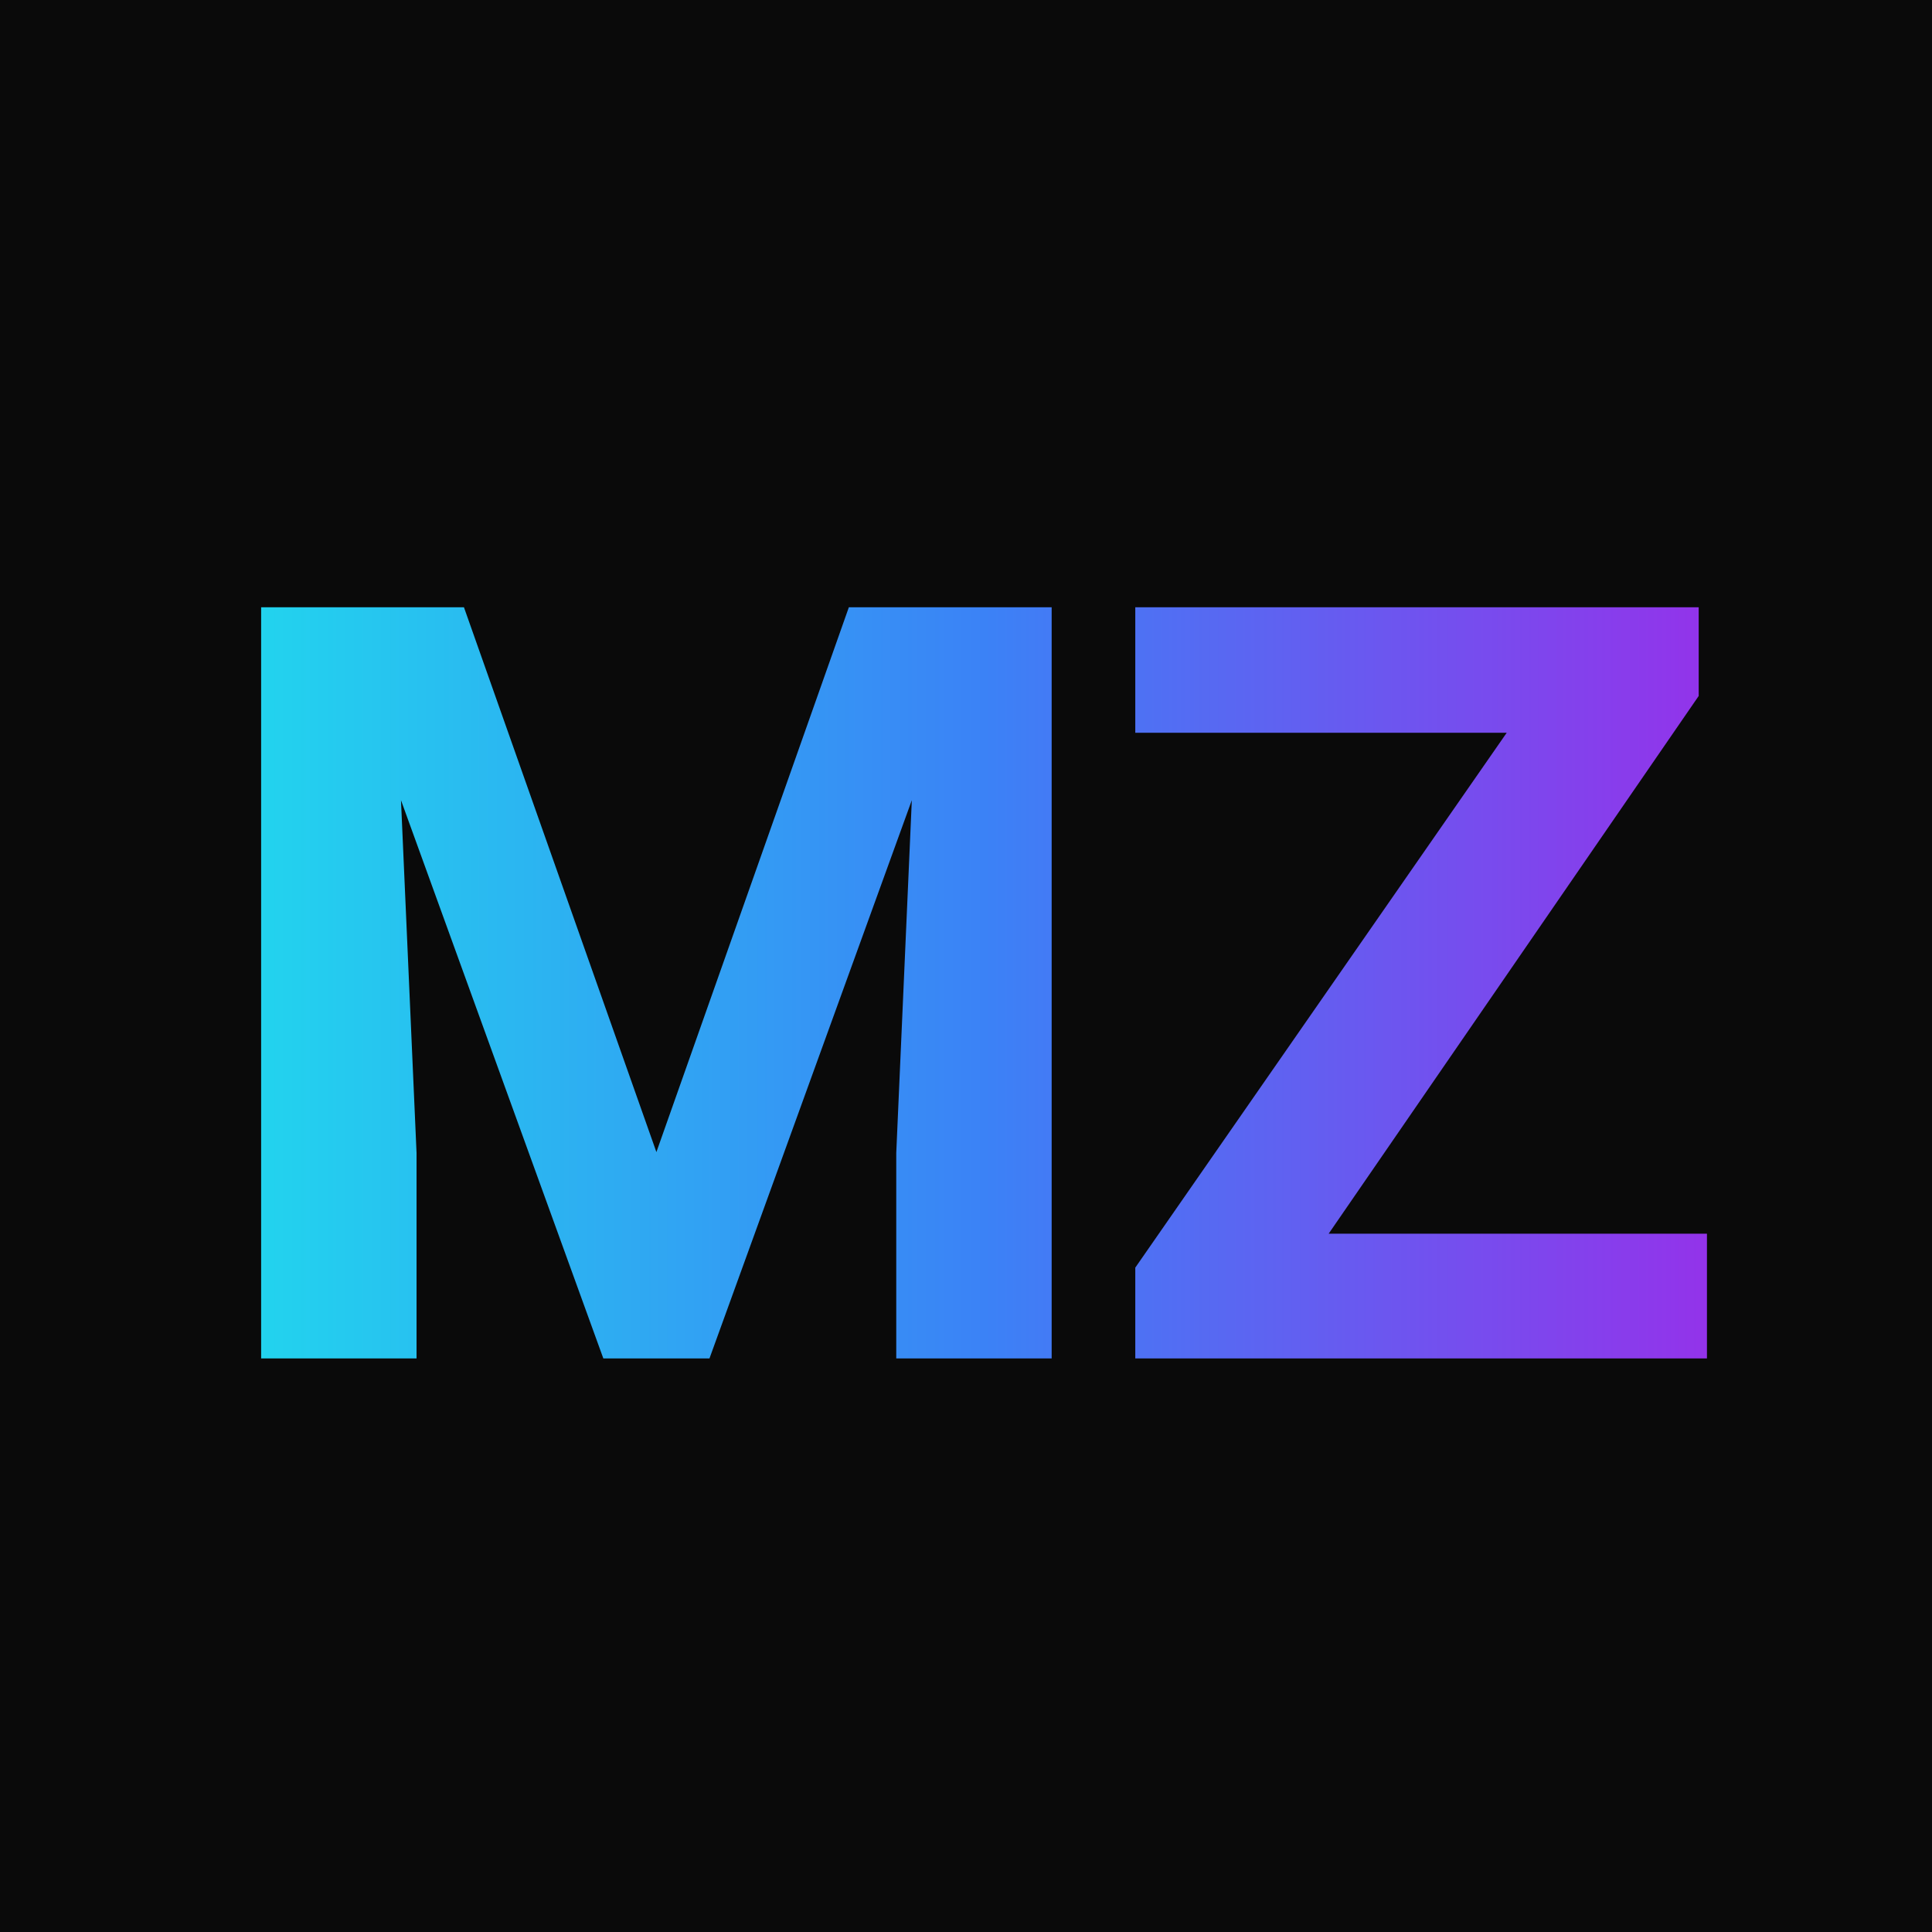
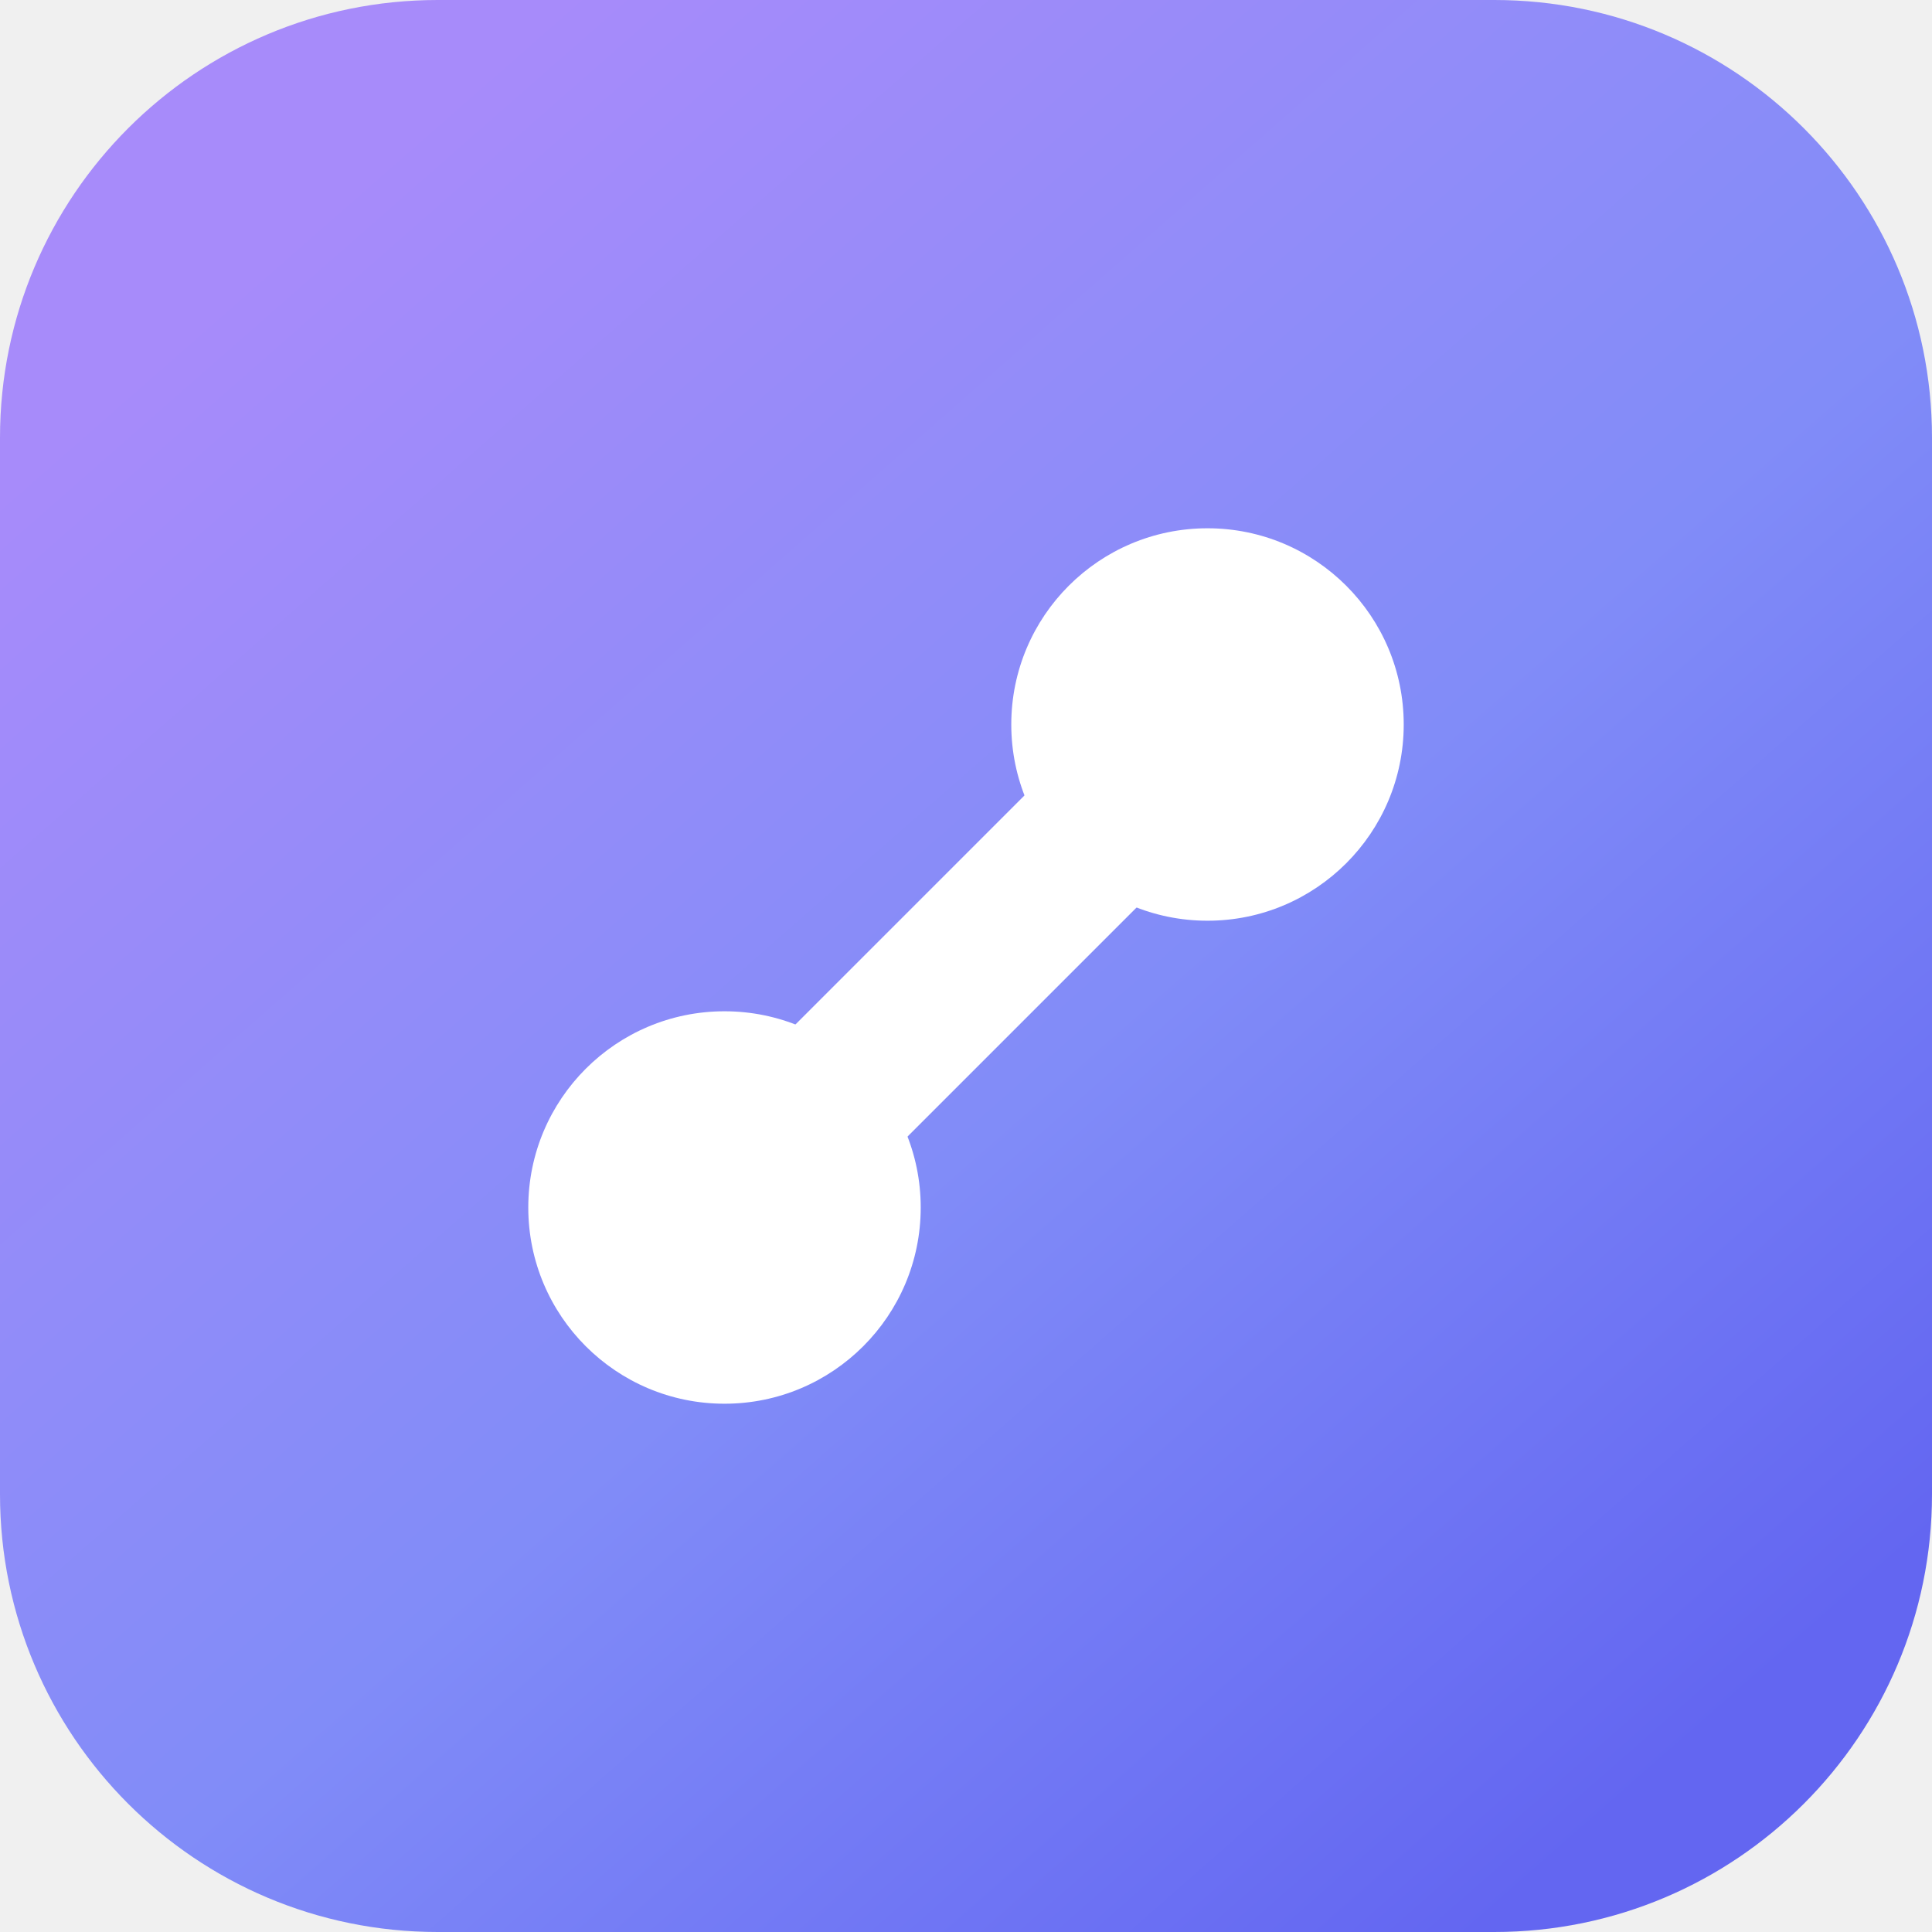
- <svg xmlns="http://www.w3.org/2000/svg" viewBox="0 0 128 128" width="128" height="128">
+ <svg xmlns="http://www.w3.org/2000/svg" viewBox="0 0 1024 1024" width="1024" height="1024">
  <defs>
-     <linearGradient id="gradient" x1="0%" y1="0%" x2="100%" y2="0%">
-       <stop offset="0%" style="stop-color:#22d3ee;stop-opacity:1" />
-       <stop offset="50%" style="stop-color:#3b82f6;stop-opacity:1" />
-       <stop offset="100%" style="stop-color:#9333ea;stop-opacity:1" />
+     <linearGradient id="g" x1="160" y1="120" x2="880" y2="940" gradientUnits="userSpaceOnUse">
+       <stop offset="0" stop-color="#a78bfa" />
+       <stop offset="0.55" stop-color="#818cf8" />
+       <stop offset="1" stop-color="#6366f1" />
    </linearGradient>
  </defs>
-   <rect width="128" height="128" fill="#0a0a0a" />
-   <text x="64" y="90" font-family="system-ui, -apple-system, BlinkMacSystemFont, 'Segoe UI', Roboto, sans-serif" font-size="70" font-weight="bold" text-anchor="middle" fill="url(#gradient)" letter-spacing="-1.5">MZ</text>
+   <rect width="1024" height="1024" rx="232" fill="url(#g)" />
+   <line x1="402" y1="622" x2="622" y2="402" fill="none" stroke="#ffffff" stroke-width="84" stroke-linecap="round" />
+   <circle cx="384" cy="640" r="104" fill="#ffffff" />
+   <circle cx="640" cy="384" r="104" fill="#ffffff" />
</svg>
